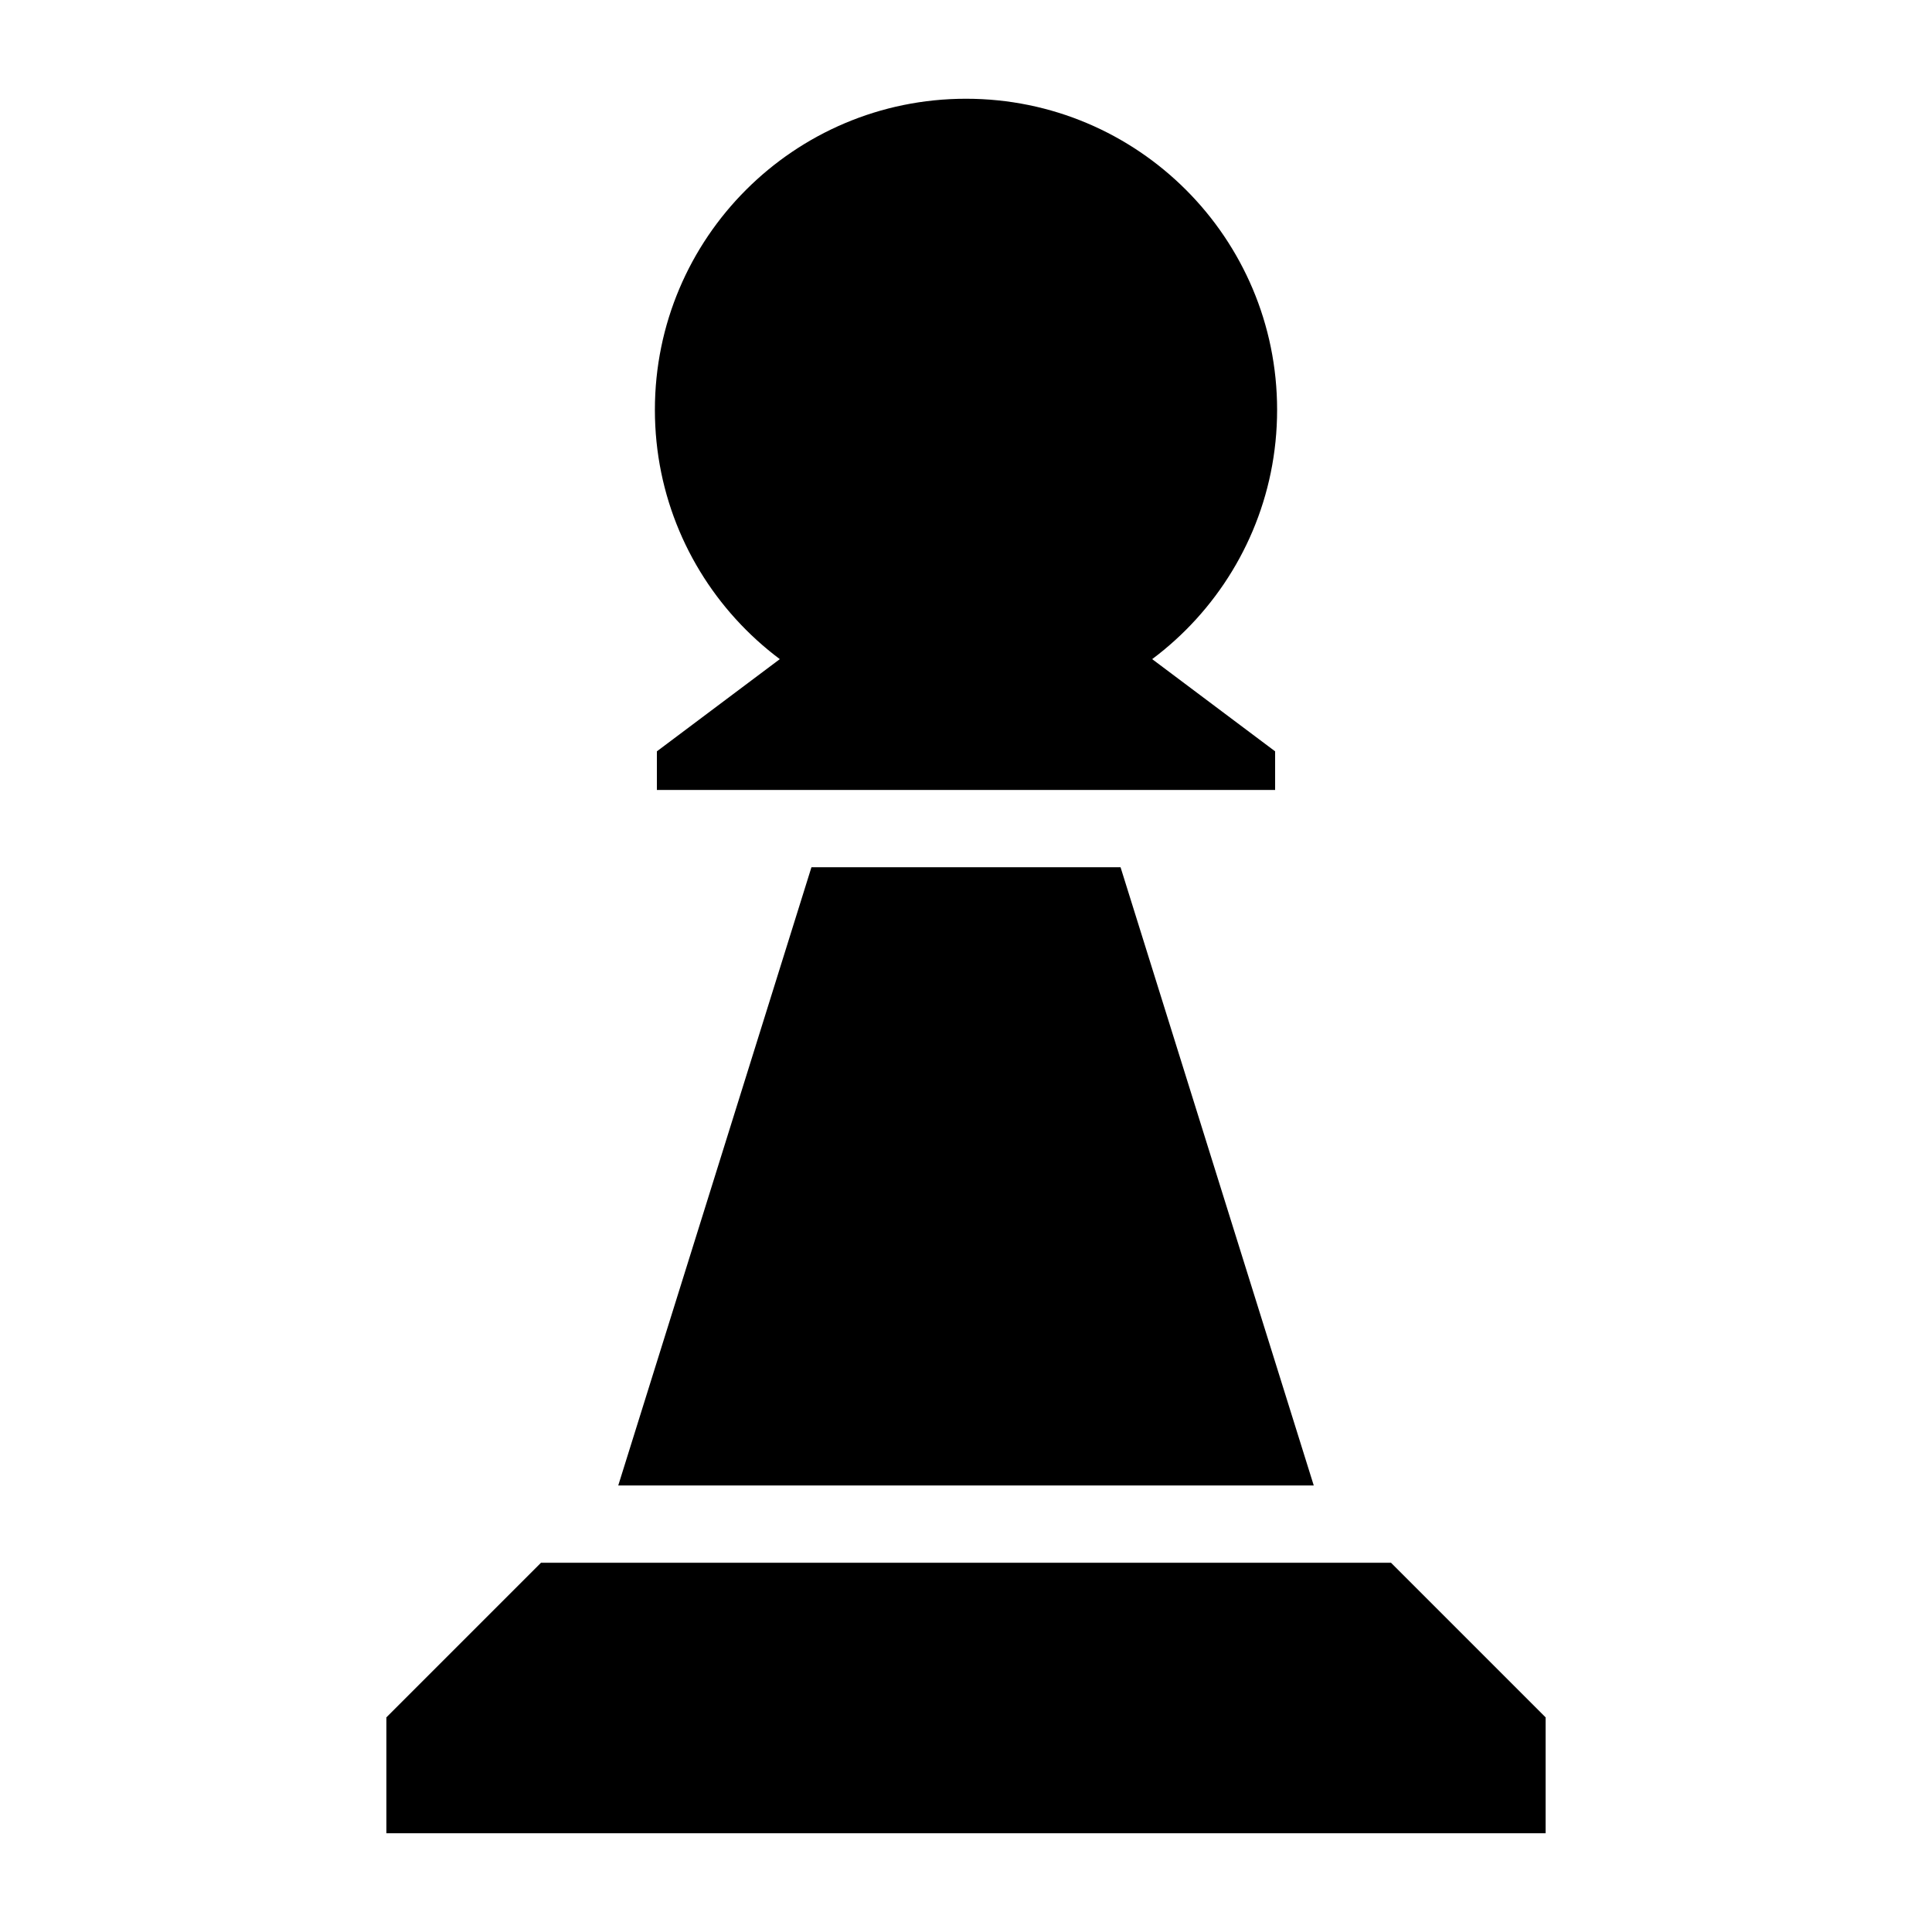
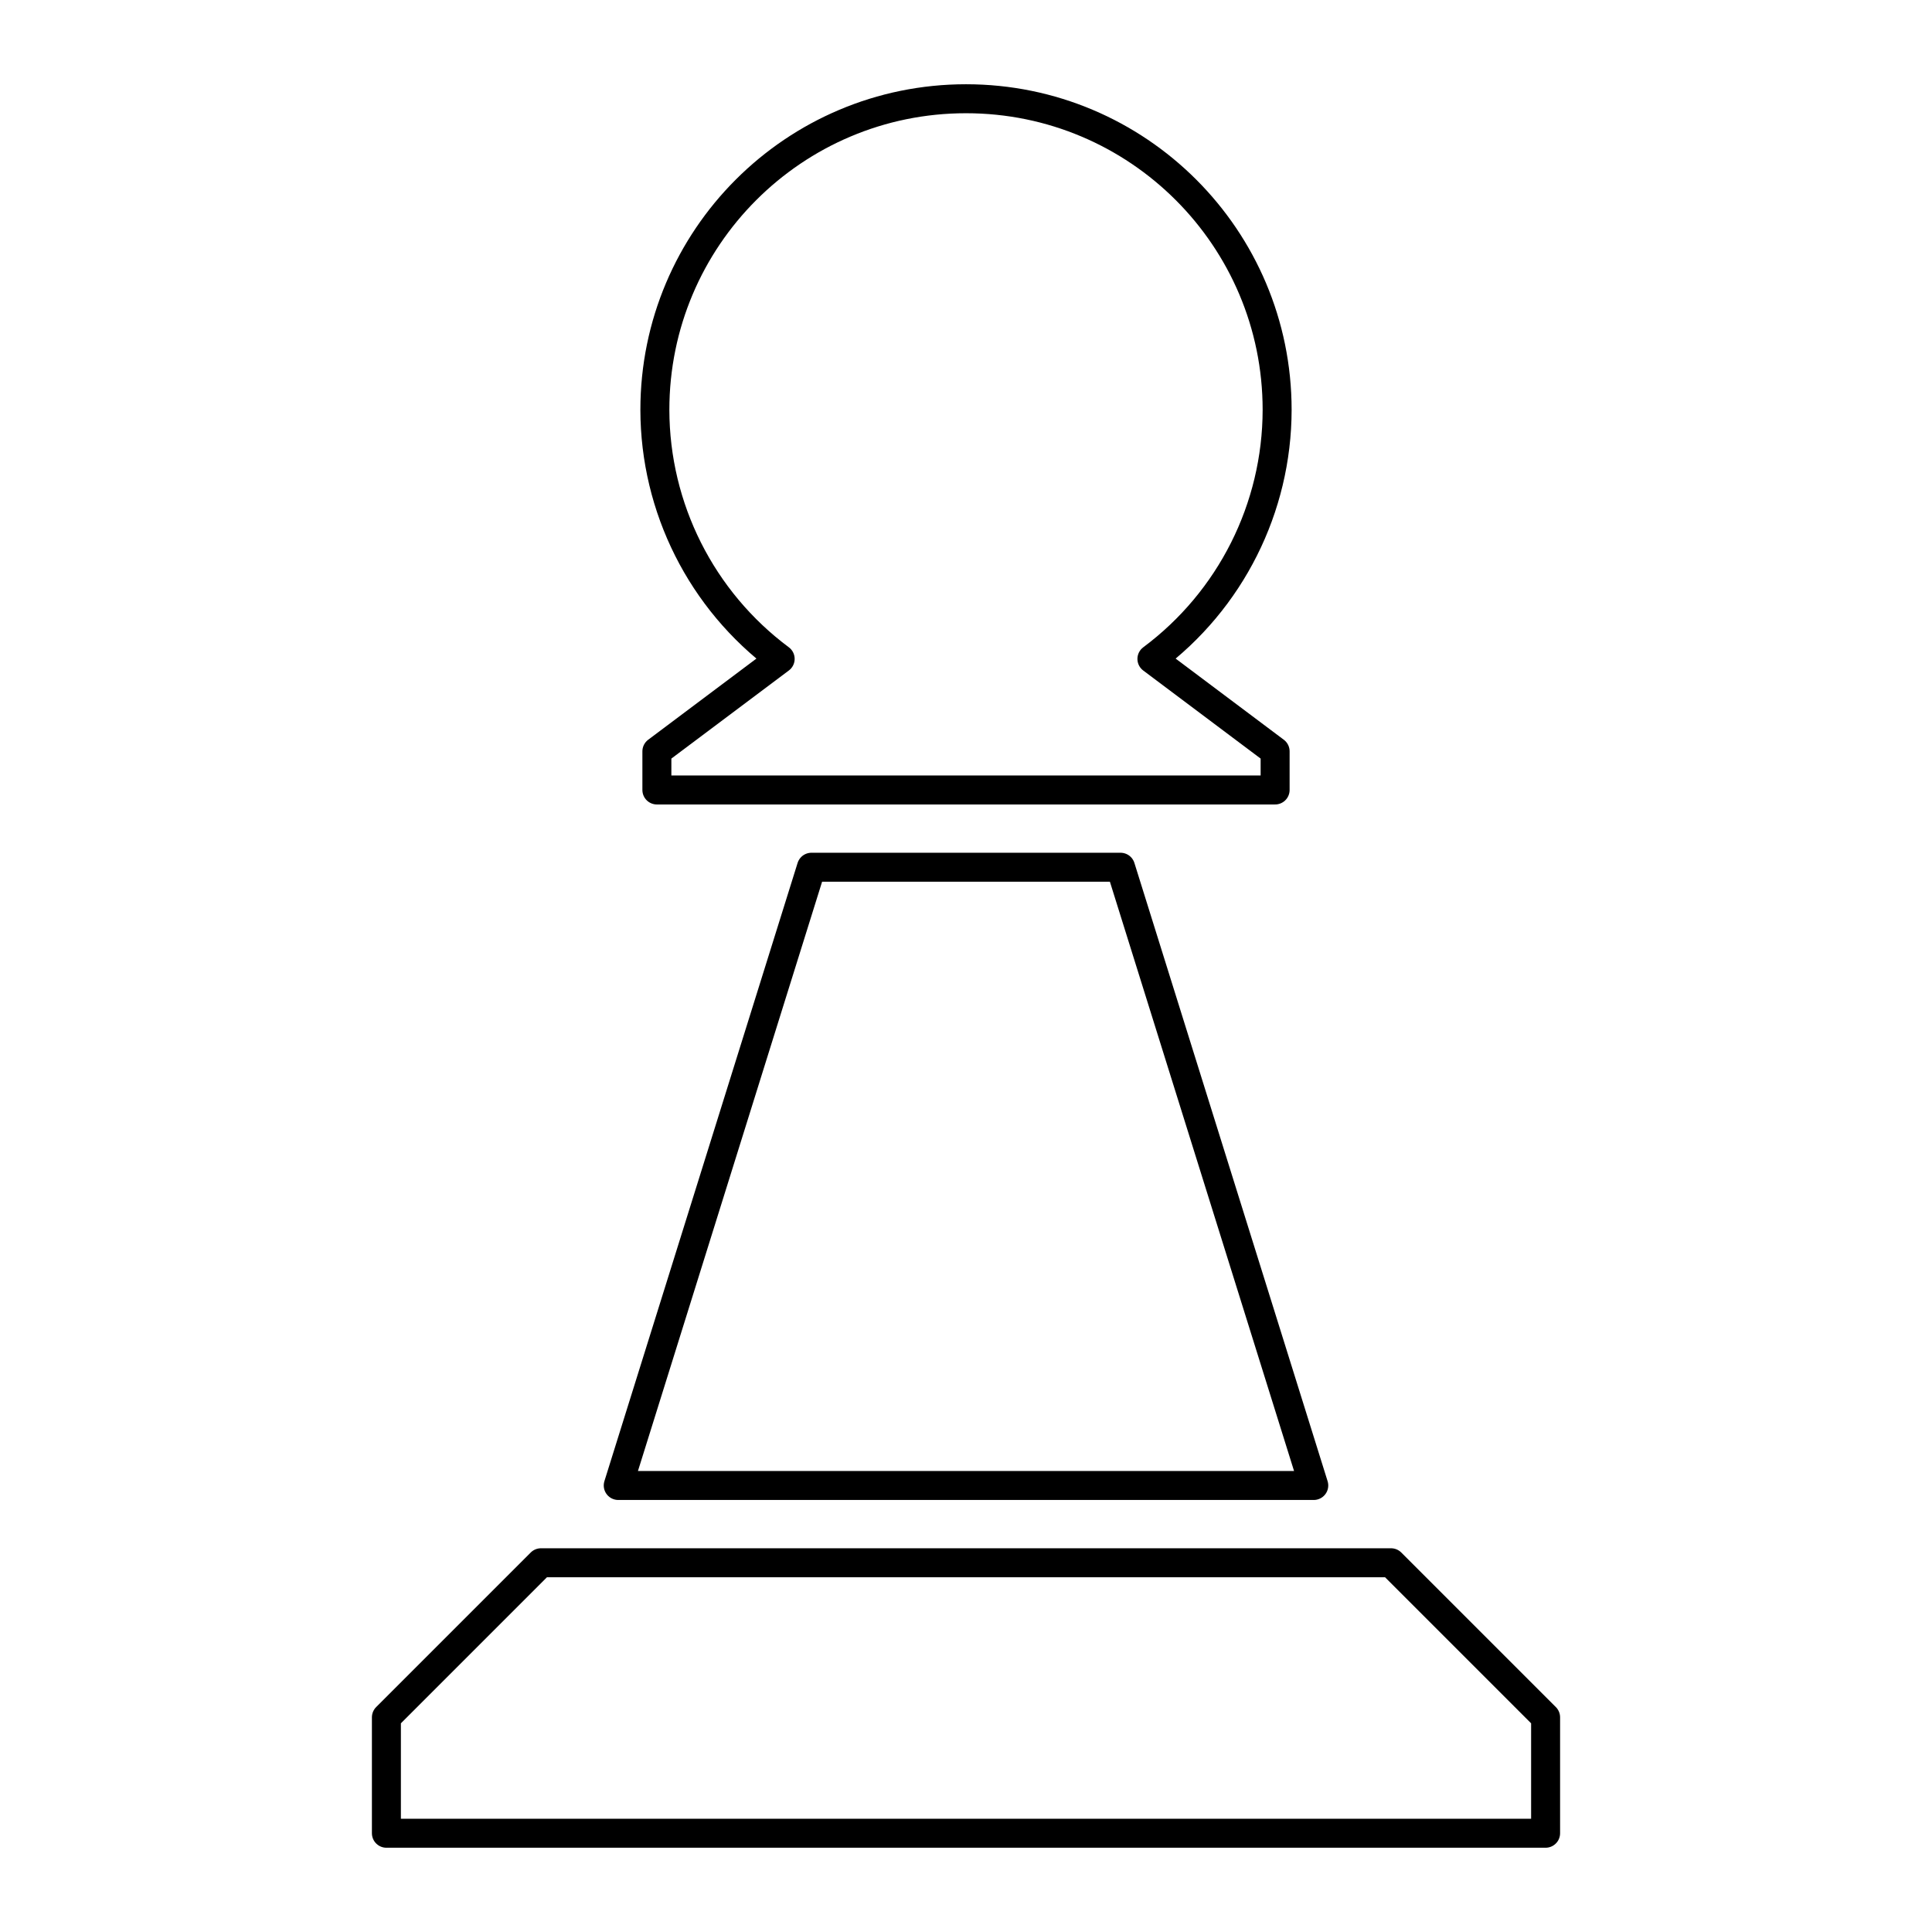
<svg xmlns="http://www.w3.org/2000/svg" width="100" height="100" viewBox="0 0 100 100" version="1.1" id="svg8">
  <defs id="defs2" />
  <g id="layer1" transform="translate(0,-270.5417)">
-     <g style="display:inline" id="g1437" transform="translate(0,0.8887137)">
-       <circle r="16.103" cy="290.867" cx="50" id="path1366" style="fill:#000000;fill-opacity:1;stroke:none;stroke-width:1;stroke-linecap:butt;stroke-linejoin:round;stroke-miterlimit:4;stroke-dasharray:none;stroke-dashoffset:0;stroke-opacity:1" />
-       <path id="rect1368" d="m 28,350.542 h 44 l 8,8 v 6 H 20 v -6 z" style="fill:#000000;fill-opacity:1;stroke:none;stroke-width:1;stroke-linecap:butt;stroke-linejoin:round;stroke-miterlimit:4;stroke-dasharray:none;stroke-dashoffset:0;stroke-opacity:1" />
-       <path id="path1372-4" d="m 42,314.542 -10,32 h 36 l -10,-32 z" style="fill:#000000;fill-opacity:1;stroke:none;stroke-width:1;stroke-linecap:butt;stroke-linejoin:round;stroke-miterlimit:4;stroke-dasharray:none;stroke-dashoffset:0;stroke-opacity:1" />
-       <path id="path1372" d="m 66,308.542 v 2 H 34 v -2 l 16,-12 z" style="fill:#000000;fill-opacity:1;stroke:none;stroke-width:1;stroke-linecap:butt;stroke-linejoin:round;stroke-miterlimit:4;stroke-dasharray:none;stroke-dashoffset:0;stroke-opacity:1" />
-     </g>
+     <path style="fill:none;fill-opacity:1;stroke:#000000;stroke-width:1.5;stroke-linecap:butt;stroke-linejoin:round;stroke-miterlimit:4;stroke-dasharray:none;stroke-dashoffset:0;stroke-opacity:1" d="M 50 5.111 A 16.103 16.103 0 0 0 33.896 21.215 A 16.103 16.103 0 0 0 40.381 34.104 L 34 38.889 L 34 40.889 L 66 40.889 L 66 38.889 L 59.623 34.105 A 16.103 16.103 0 0 0 66.104 21.215 A 16.103 16.103 0 0 0 50 5.111 z " transform="translate(0,270.5417)" id="path1366" />
+     <path style="fill:none;fill-opacity:1;stroke:#000000;stroke-width:1.5;stroke-linecap:butt;stroke-linejoin:round;stroke-miterlimit:4;stroke-dasharray:none;stroke-dashoffset:0;stroke-opacity:1" d="m 28,351.43 h 44 l 8,8 v 6 H 20 v -6 z" id="rect1368" />
+     <path style="fill:none;fill-opacity:1;stroke:#000000;stroke-width:1.5;stroke-linecap:butt;stroke-linejoin:round;stroke-miterlimit:4;stroke-dasharray:none;stroke-dashoffset:0;stroke-opacity:1" d="m 42,315.43 -10,32 h 36 l -10,-32 z" id="path1372-4" />
  </g>
</svg>
